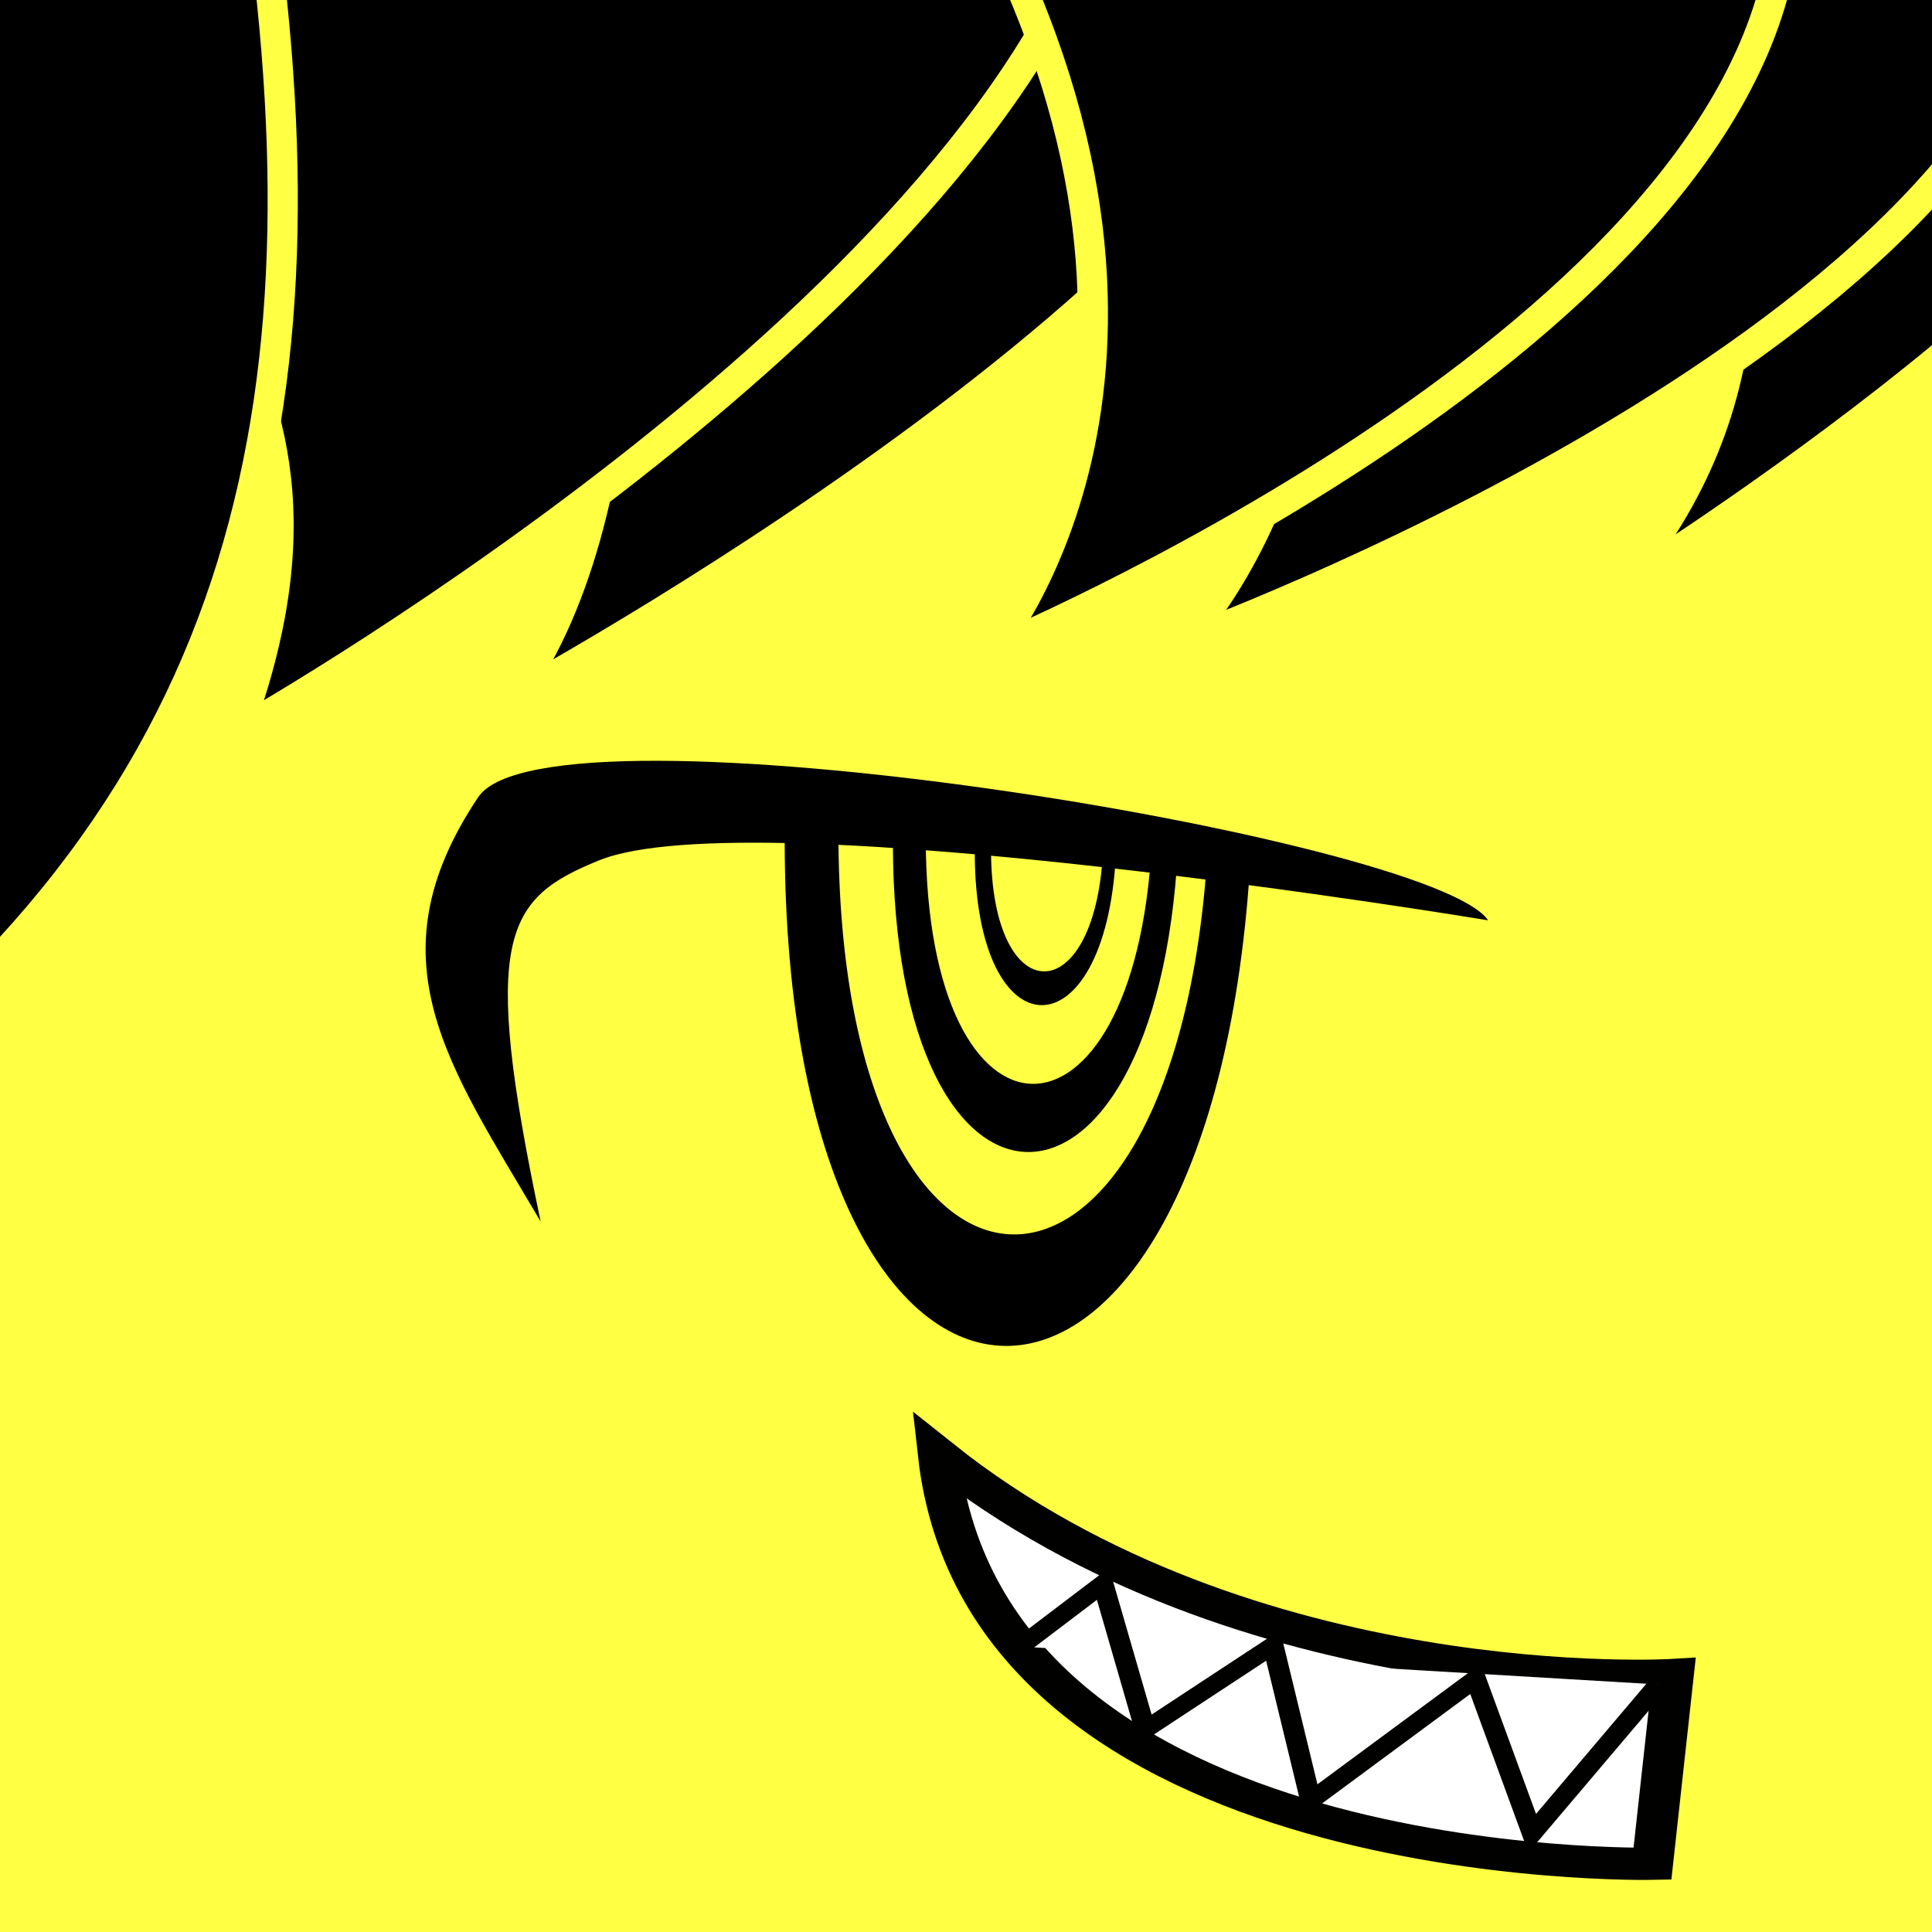
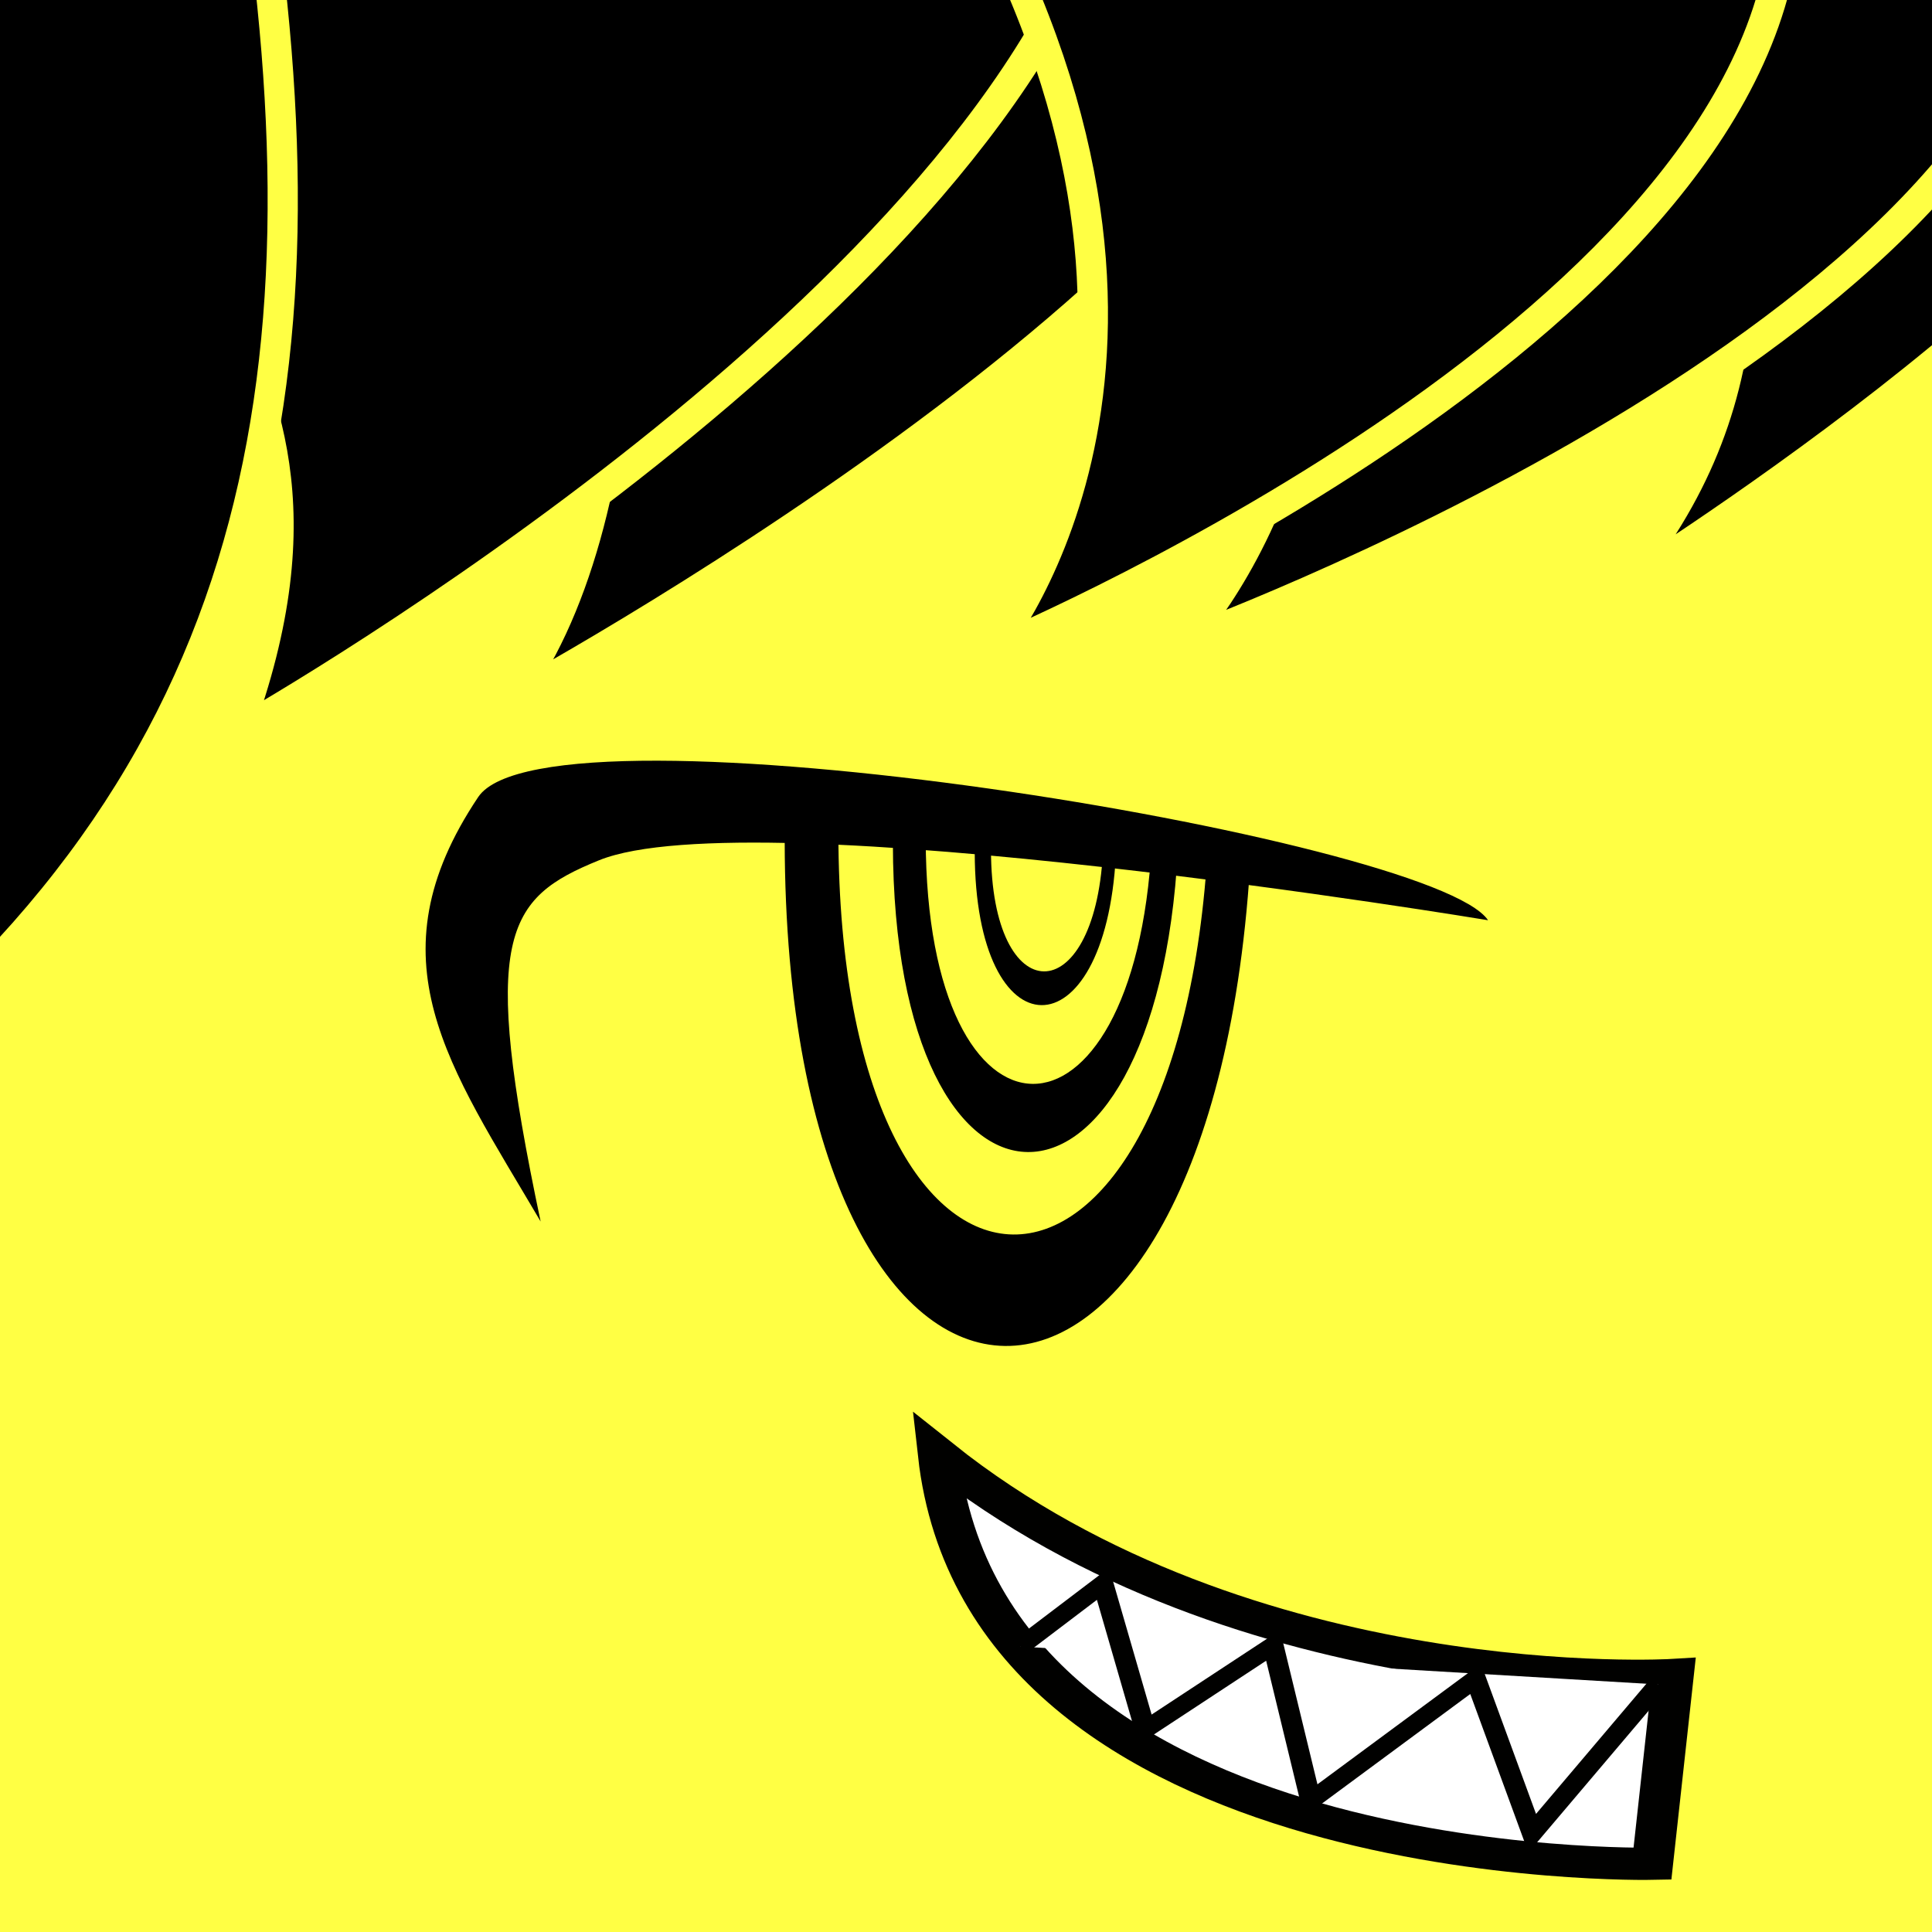
- <svg xmlns="http://www.w3.org/2000/svg" width="512" height="512" viewBox="0 0 512 512" version="1.1" id="SVGRoot">
-   <defs id="defs4272" />
-   <g id="layer3">
-     <rect style="fill:#ffff44;fill-opacity:1;fill-rule:evenodd;stroke:none;stroke-width:9.66" id="rect311" width="635.299" height="597.509" x="-59.315" y="-42.835" />
-   </g>
-   <g id="layer1" style="display:inline">
-     <g id="g7037" transform="matrix(4.611092,0.7810149,-0.7810149,4.611092,-4.744968,-393.7522)">
-       <g id="g4123" transform="matrix(0.7929393,0,0,0.7929393,60.32536,-11.28376)">
-         <path style="fill:#000000;fill-opacity:1;stroke:none;stroke-width:0.265" d="m 70.135,92.063 c 6.407,37.458 30.429,33.48 26.143,-3.865" id="path4115" transform="matrix(1.26113,0,0,1.26113,-80.20873,52.5012)" />
-         <path style="fill:#ffff44;fill-opacity:1;stroke:none;stroke-width:0.265" d="m 11.944,167.473 c 6.407,37.458 30.429,33.48 26.143,-3.865" id="path4115-3" />
-       </g>
-       <g id="g4145" transform="matrix(0.6113369,0,0,0.6113369,34.67487,25.8181)">
-         <path style="fill:#000000;fill-opacity:1;stroke:none;stroke-width:0.265" d="m 62.572,156.533 c 6.407,37.458 30.429,33.48 26.143,-3.865" id="path4115-6" />
-         <path style="fill:#ffff44;fill-opacity:1;stroke:none;stroke-width:0.265" d="m 11.944,167.473 c 6.407,37.458 30.429,33.48 26.143,-3.865" id="path4115-3-5" transform="matrix(0.7929393,0,0,0.7929393,56.03801,22.83941)" />
-       </g>
-       <g id="g4145-3" transform="matrix(0.3027133,0,0,0.3027133,58.64393,73.85168)">
-         <path style="fill:#000000;fill-opacity:1;stroke:none;stroke-width:0.265" d="m 62.572,156.533 c 6.407,37.458 30.429,33.48 26.143,-3.865" id="path4115-5" />
-         <path style="fill:#ffff44;fill-opacity:1;stroke:none;stroke-width:0.265" d="m 11.944,167.473 c 6.407,37.458 30.429,33.48 26.143,-3.865" id="path4115-3-2" transform="matrix(0.7929393,0,0,0.7929393,56.03801,22.83941)" />
-       </g>
-       <path style="fill:#000000;fill-opacity:1;stroke:none;stroke-width:0.265" d="m 106.908,120.177 c -3.889,-4.098 -54.672,-3.807 -57.586,2.675 -4.544,10.11 0.91,15.279 7.505,23.123 -6.076,-15.387 -5.04,-17.713 -0.162,-20.73 7.981,-4.936 50.242,-5.068 50.242,-5.068 z" id="path1153" />
+ <svg xmlns="http://www.w3.org/2000/svg" width="512" height="512">
+   <path style="fill:#ff4;fill-opacity:1;fill-rule:evenodd;stroke:none;stroke-width:9.66" d="M-59.315-42.835h635.299v597.509H-59.315z" />
+   <g style="display:inline">
+     <path style="fill:#000;fill-opacity:1;stroke:none;stroke-width:.265" d="M70.135 92.063c6.406 37.459 30.43 33.48 26.143-3.865" transform="scale(4.67677) rotate(9.613 321.304 -82.778)" />
+     <path style="fill:#ff4;fill-opacity:1;stroke:none;stroke-width:.265" d="M11.944 167.473c6.406 37.459 30.43 33.48 26.143-3.865" transform="scale(3.7084) rotate(9.613 677.275 398.78)" />
+     <path style="fill:#000;fill-opacity:1;stroke:none;stroke-width:.265" d="M62.572 156.533c6.407 37.458 30.43 33.48 26.143-3.865" transform="rotate(9.613 1539.848 678.784) scale(2.85908)" />
+     <path style="fill:#ff4;fill-opacity:1;stroke:none;stroke-width:.265" d="M11.944 167.473c6.406 37.459 30.43 33.48 26.143-3.865" transform="scale(2.26708) rotate(9.613 472.62 705.22)" />
+     <path style="fill:#000;fill-opacity:1;stroke:none;stroke-width:.265" d="M62.572 156.533c6.407 37.458 30.43 33.48 26.143-3.865" transform="rotate(9.613 148.075 1232.996) scale(1.41572)" />
+     <path style="fill:#ff4;fill-opacity:1;stroke:none;stroke-width:.265" d="M11.944 167.473c6.406 37.459 30.43 33.48 26.143-3.865" transform="rotate(9.613 -83.852 1688.551) scale(1.12258)" />
+     <path style="fill:#000;fill-opacity:1;stroke:none;stroke-width:.265" d="M106.908 120.177c-3.89-4.098-54.672-3.808-57.586 2.675-4.544 10.11.91 15.279 7.505 23.123-6.076-15.387-5.04-17.713-.162-20.73 7.981-4.937 50.243-5.068 50.243-5.068z" transform="rotate(9.614 2338.886 -225.097) scale(4.67677)" />
+     <g style="stroke:#ff4;stroke-width:8;stroke-dasharray:none;stroke-opacity:1">
+       <path style="fill:#000;stroke:#ff4;stroke-width:8;stroke-dasharray:none;stroke-opacity:1" d="M450.77-5.436c15.895 66.182 17.312 114.991-23.124 162.46 0 0 140.699-86.97 158.054-146.416M146.124-12.882c26.673 45.273 24.248 153.263-11.677 199.043 0 0 208.604-112.485 221.59-202.094" />
+       <path style="fill:#000;stroke:#ff4;stroke-width:8;stroke-dasharray:none;stroke-opacity:1" d="M143.475-14.678c-78.743 92.125 29.413 93.88-15.06 213.744 0 0 187.88-105.517 227.621-214.999" transform="translate(-65.752 -4.612)" />
+       <path style="fill:#000;stroke:#ff4;stroke-width:8;stroke-dasharray:none;stroke-opacity:1" d="M472.426-13.753C457.112 91.968 239.775 170.91 239.775 170.91s69.346-70.006 15.811-198.429" transform="translate(72.998 -.263)" />
+       <path style="fill:#000;stroke:#ff4;stroke-width:8;stroke-dasharray:none;stroke-opacity:1" d="M472.426-13.753C457.112 91.968 262.093 173.024 262.093 173.024s62.198-72.716-.374-195.42M67.167-36.993c21.682 138.132 2.768 248.125-118.84 336.072l-50.863-279.615" />
    </g>
-     <g id="g11699" transform="translate(-65.75244,-4.612165)" style="stroke:#ffff44;stroke-width:8;stroke-dasharray:none;stroke-opacity:1">
-       <path style="fill:#000000;stroke:#ffff44;stroke-width:8;stroke-dasharray:none;stroke-opacity:1" d="M 450.77,-5.436 C 466.665,60.746 468.082,109.555 427.646,157.023 c 0,0 140.699,-86.969 158.054,-146.415" id="path11737" transform="translate(65.75244,4.612165)" />
-       <path style="fill:#000000;stroke:#ffff44;stroke-width:8;stroke-dasharray:none;stroke-opacity:1" d="m 146.124,-12.882 c 26.673,45.273 24.248,153.262 -11.677,199.043 0,0 208.603,-112.485 221.589,-202.094" id="path11691" transform="translate(65.75244,4.612165)" />
-       <path style="fill:#000000;stroke:#ffff44;stroke-width:8;stroke-dasharray:none;stroke-opacity:1" d="m 143.475,-14.678 c -78.743,92.125 29.413,93.88 -15.059,213.743 0,0 187.879,-105.517 227.62,-214.999" id="path11691-1" />
-       <path style="fill:#000000;stroke:#ffff44;stroke-width:8;stroke-dasharray:none;stroke-opacity:1" d="m 472.426,-13.753 c -15.314,105.721 -232.652,184.663 -232.652,184.663 0,0 69.347,-70.006 15.812,-198.429" id="path11638-9" transform="translate(138.7502,4.349477)" />
-       <path style="fill:#000000;stroke:#ffff44;stroke-width:8;stroke-dasharray:none;stroke-opacity:1" d="M 472.426,-13.753 C 457.112,91.968 262.093,173.024 262.093,173.024 c 0,0 62.199,-72.716 -0.374,-195.421" id="path11638" transform="translate(65.75244,4.612165)" />
-       <path style="fill:#000000;stroke:#ffff44;stroke-width:8;stroke-dasharray:none;stroke-opacity:1" d="M 67.167,-36.993 C 88.849,101.139 69.935,211.132 -51.673,299.079 L -102.536,19.464" id="path11714" transform="translate(65.75244,4.612165)" />
-     </g>
-     <g id="g19819" transform="matrix(1.364358,0,0,1.068604,-146.9272,-26.47226)" style="fill:#ffffff;fill-opacity:1">
-       <path style="fill:#ffffff;fill-opacity:1;fill-rule:evenodd;stroke:#010100;stroke-width:8;stroke-linecap:butt;stroke-linejoin:miter;stroke-dasharray:none;stroke-opacity:1;paint-order:normal" d="m 428.658,486.978 c 0,0 -129.496,3.569 -138.674,-101.361 59.899,60.953 142.703,54.559 142.703,54.559 z" id="path19813" />
-       <path style="fill:#ffffff;fill-opacity:1;fill-rule:evenodd;stroke:#010100;stroke-width:4.072;stroke-linecap:butt;stroke-linejoin:miter;stroke-dasharray:none;stroke-opacity:1;paint-order:normal" d="m 429.799,442.517 -24.497,36.897 -10.998,-38.308 -32.024,30.203 -7.307,-38.474 -24.845,20.85 -8.192,-36.138 -16.071,15.565" id="path19815" />
+     <g style="fill:#fff;fill-opacity:1">
+       <path style="fill:#fff;fill-opacity:1;fill-rule:evenodd;stroke:#010100;stroke-width:8;stroke-linecap:butt;stroke-linejoin:miter;stroke-dasharray:none;stroke-opacity:1;paint-order:normal" d="M428.658 486.978s-129.497 3.57-138.674-101.36c59.9 60.952 142.703 54.558 142.703 54.558z" transform="matrix(1.36436 0 0 1.0686 -146.927 -26.472)" />
+       <path style="fill:#fff;fill-opacity:1;fill-rule:evenodd;stroke:#010100;stroke-width:4.072;stroke-linecap:butt;stroke-linejoin:miter;stroke-dasharray:none;stroke-opacity:1;paint-order:normal" d="m429.8 442.517-24.497 36.898-10.999-38.308-32.024 30.203-7.306-38.474-24.846 20.85-8.192-36.138-16.071 15.566" transform="matrix(1.36436 0 0 1.0686 -146.927 -26.472)" />
    </g>
  </g>
</svg>
